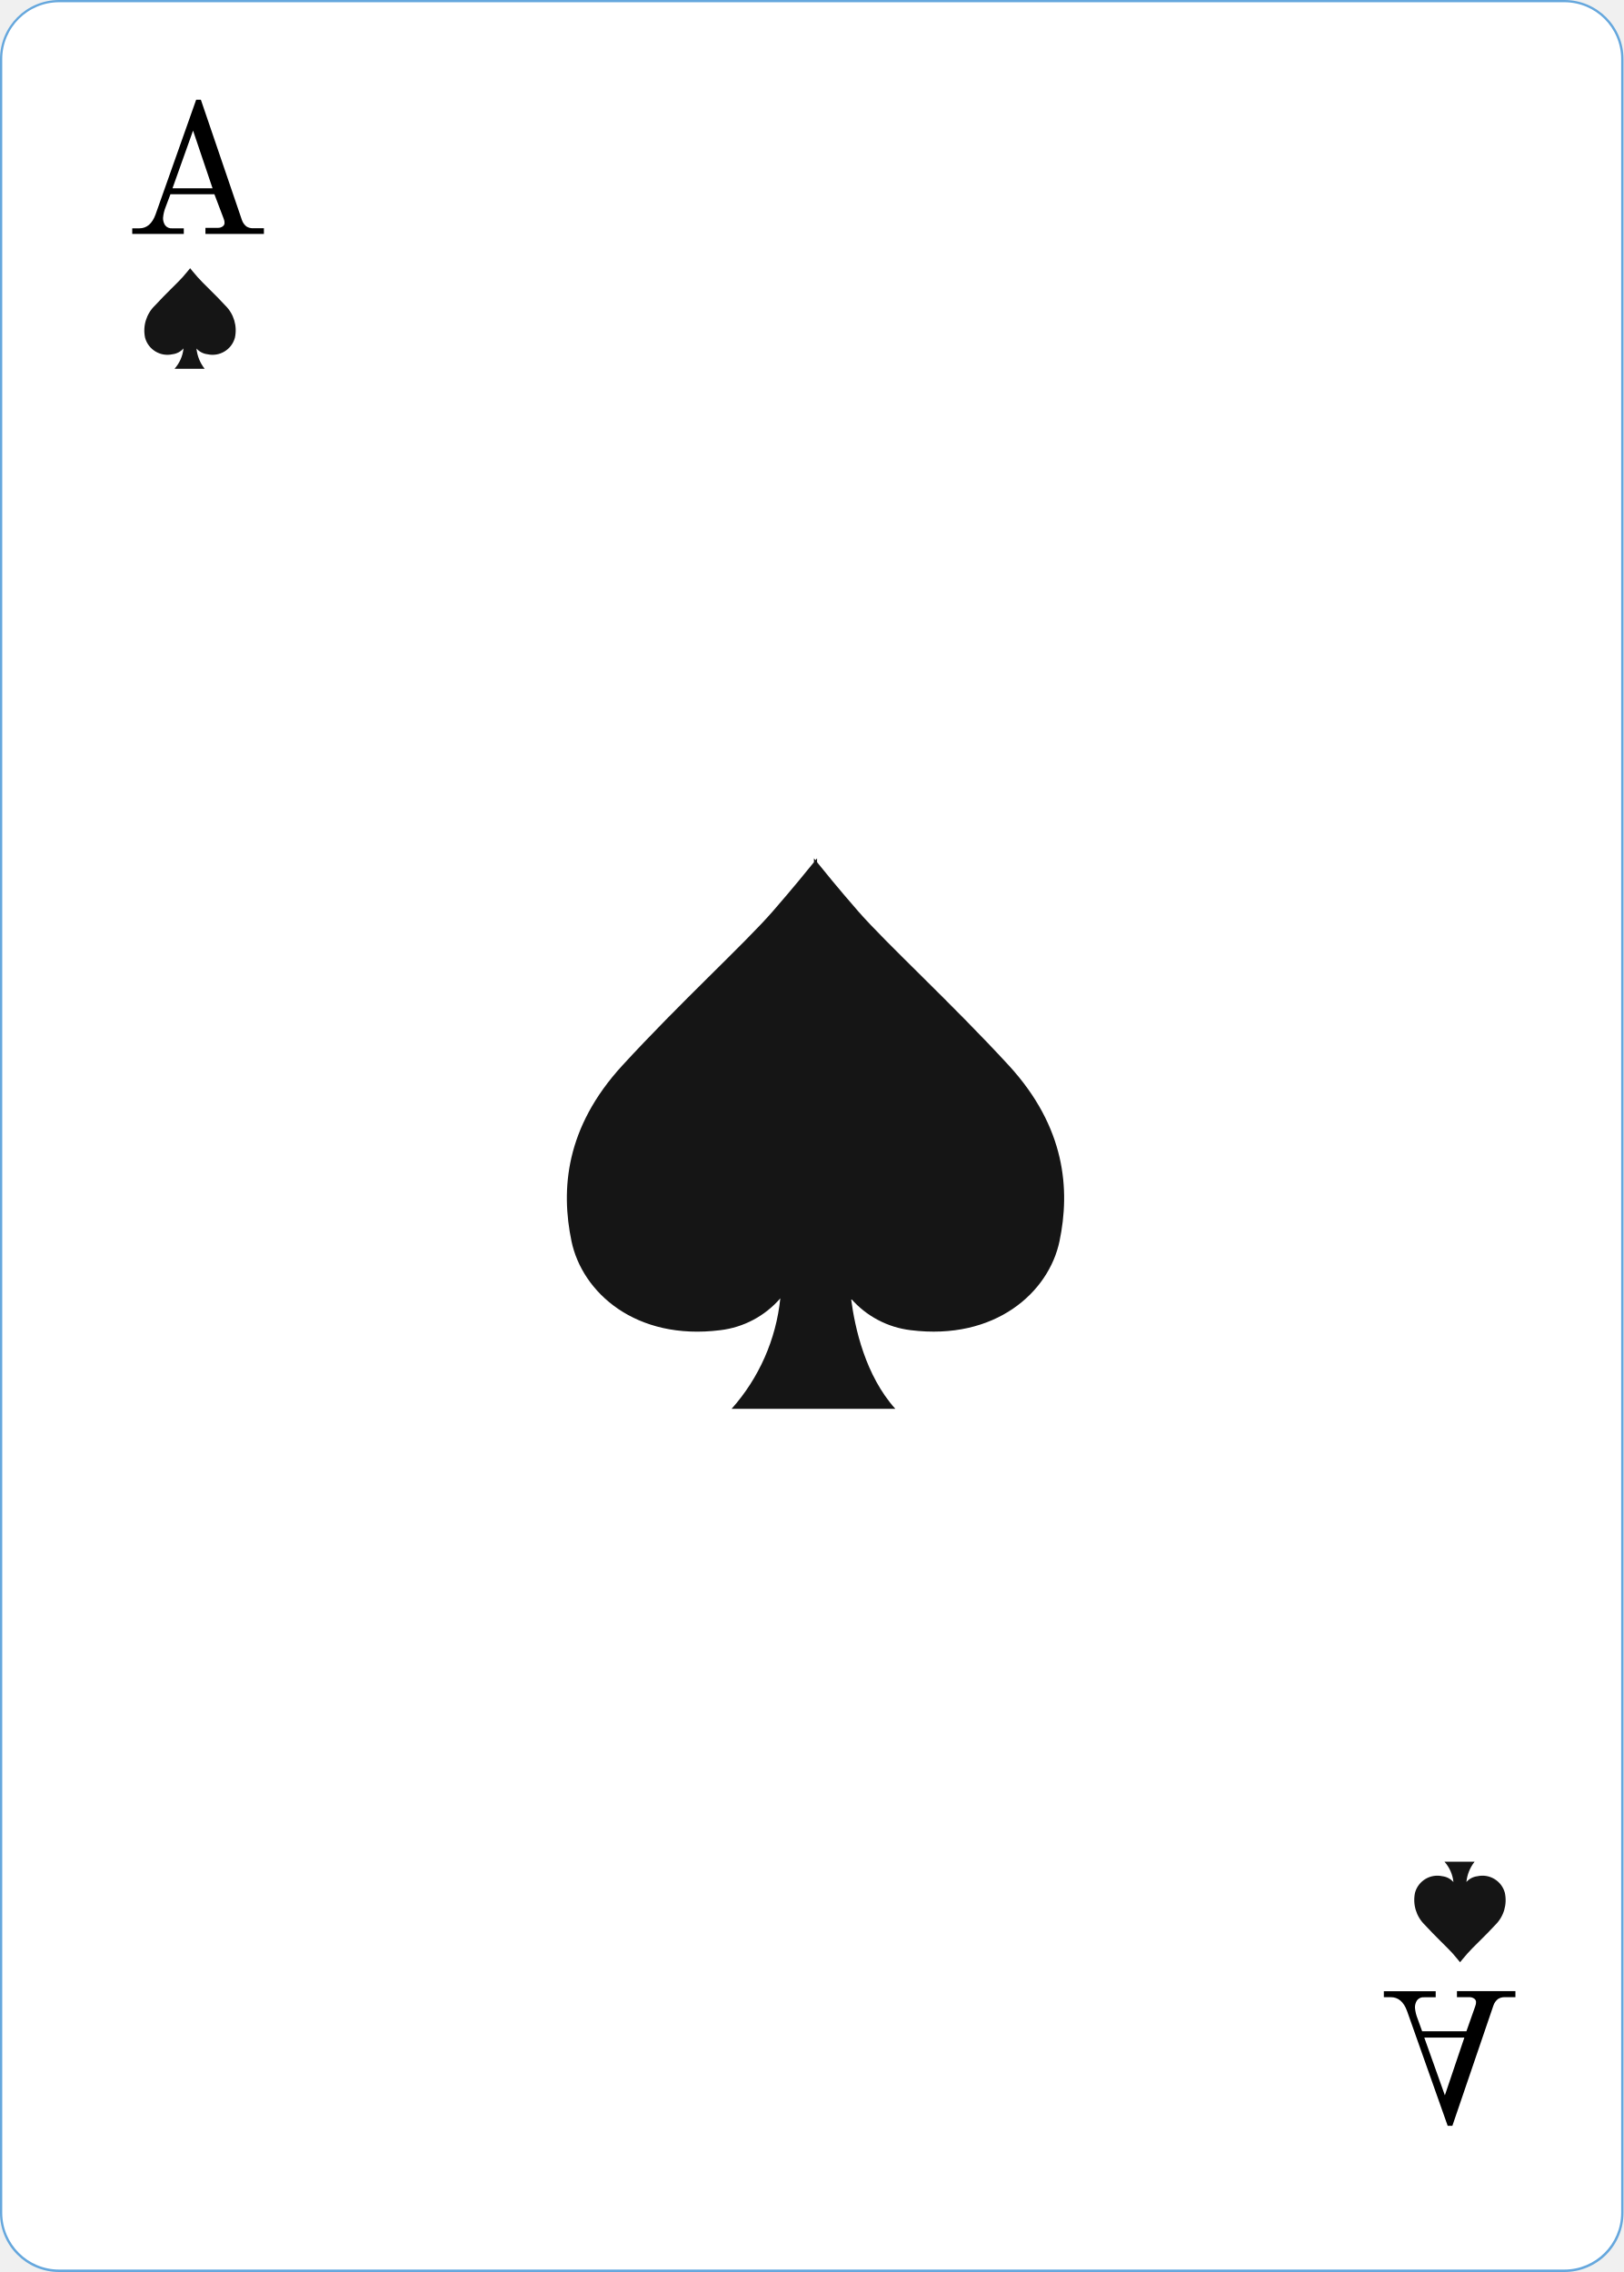
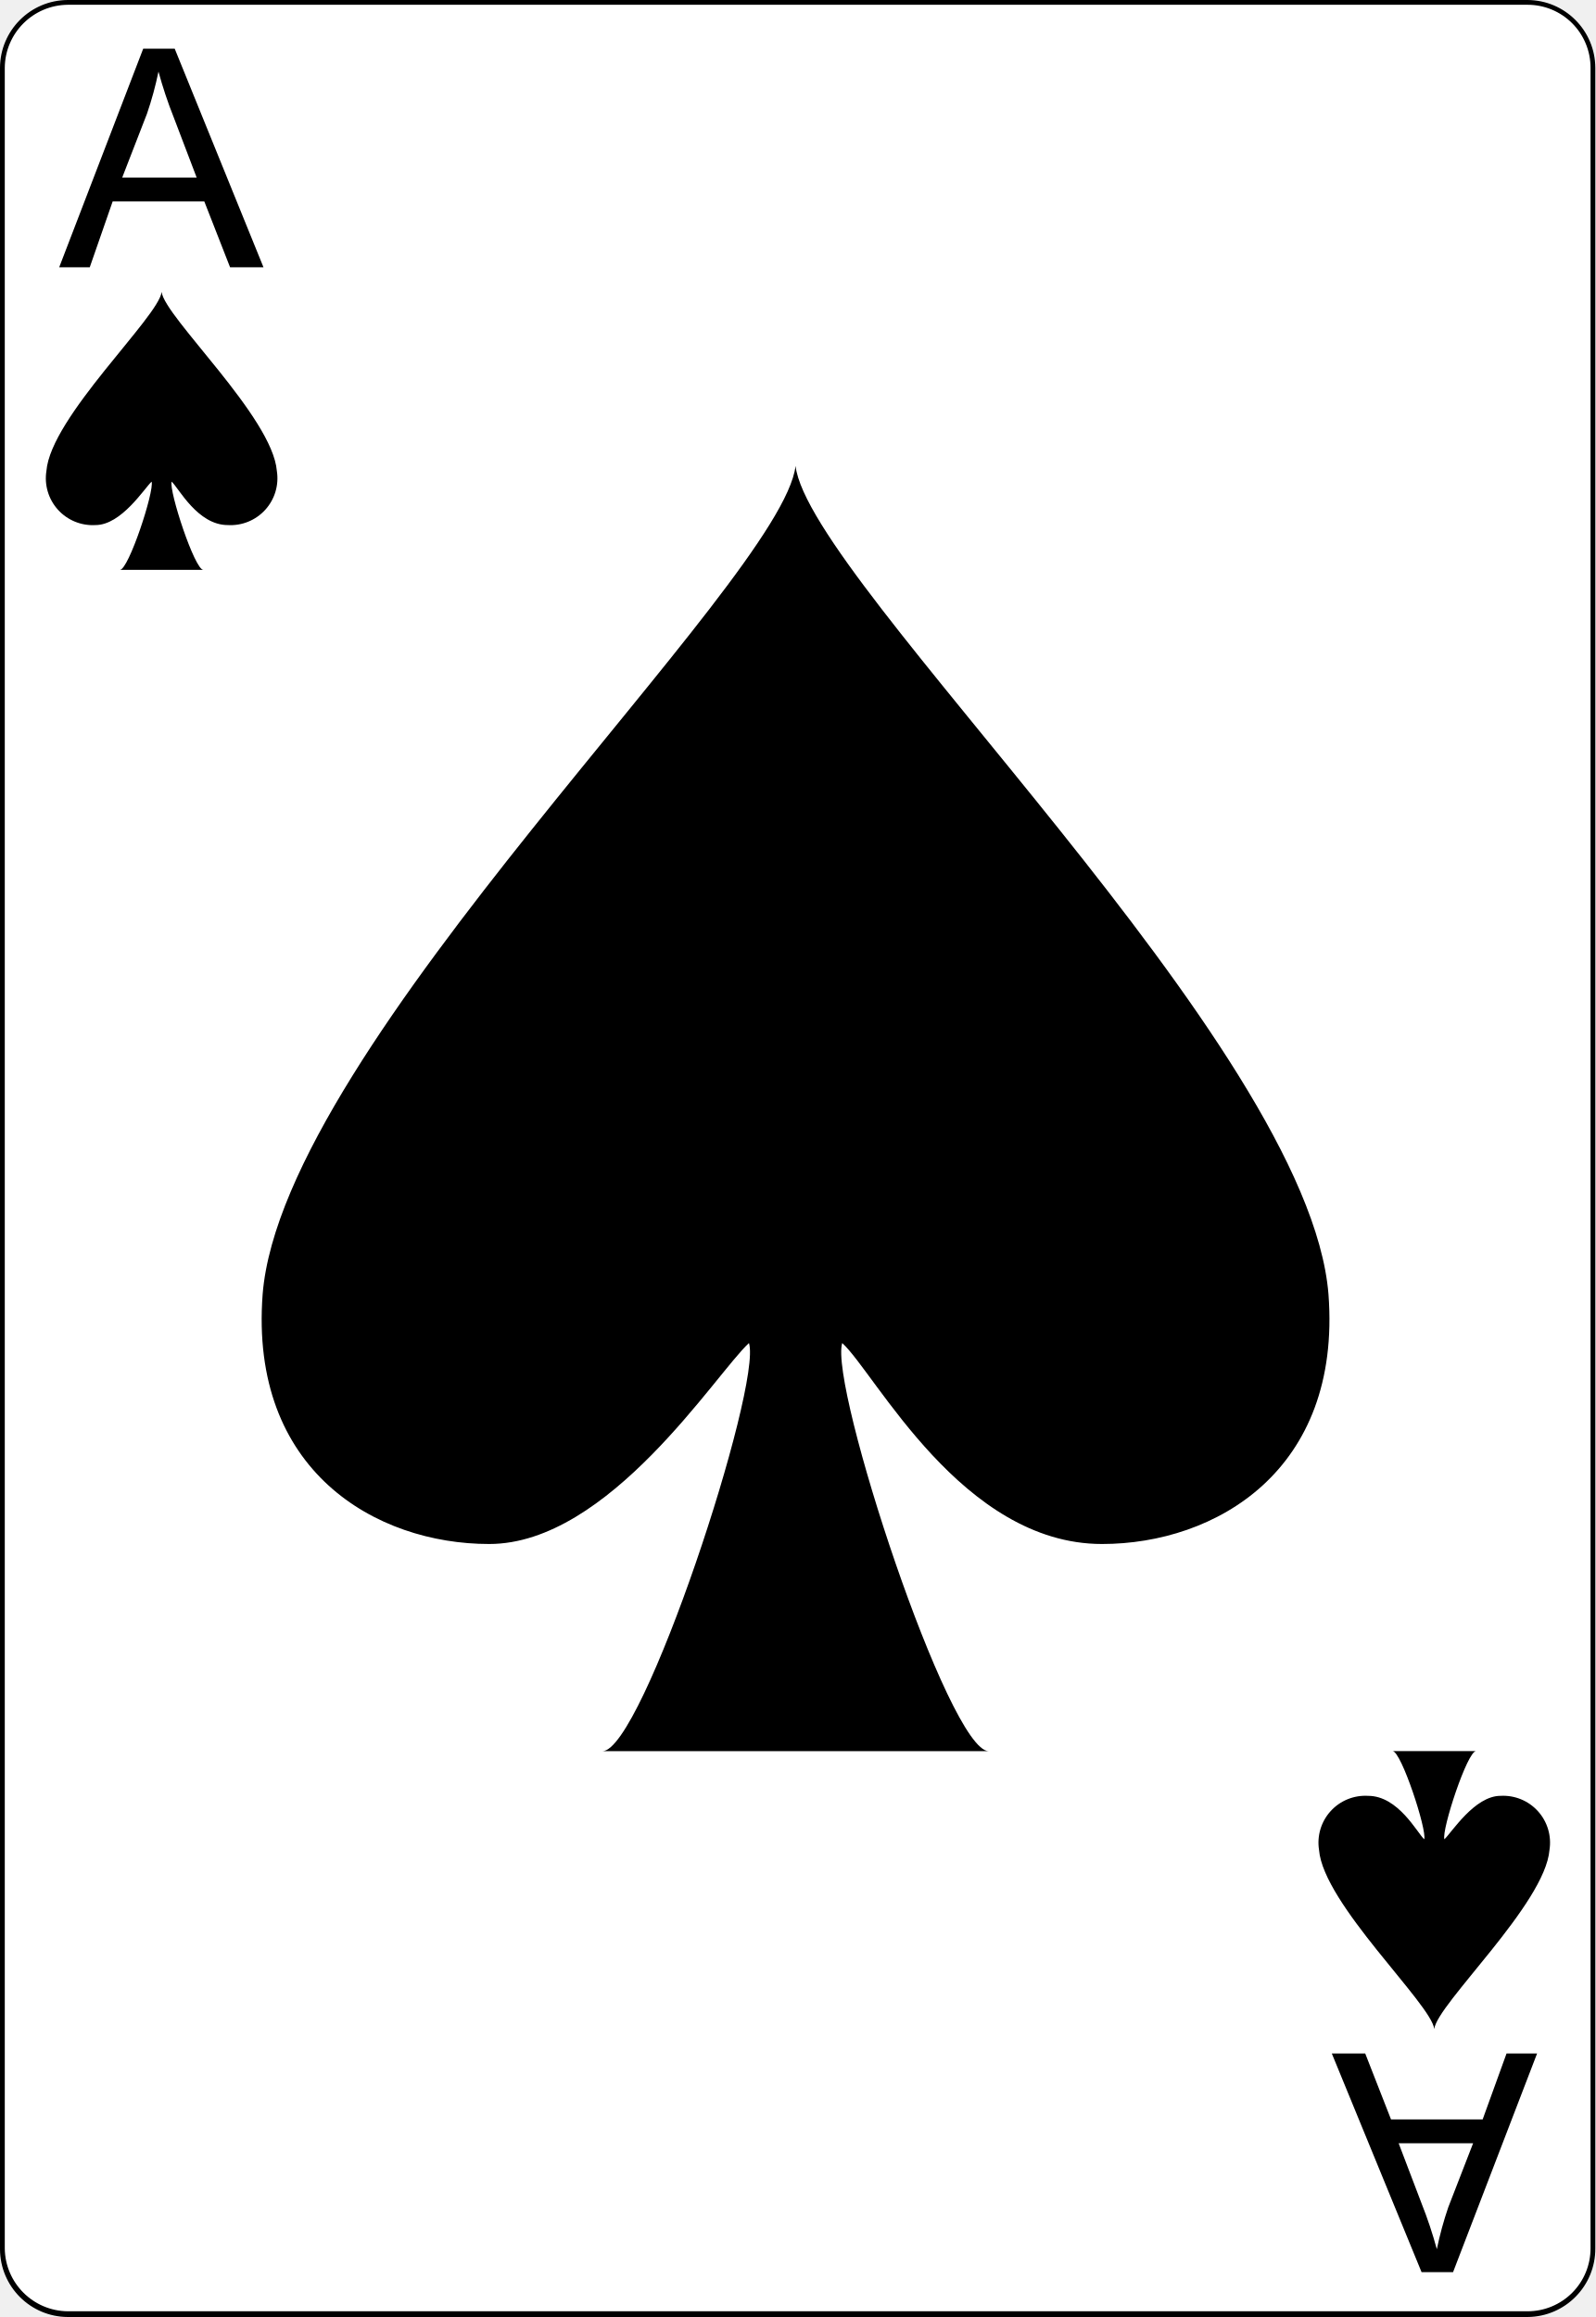
- <svg xmlns="http://www.w3.org/2000/svg" viewBox="0 0 166.59 233.13">
-   <defs>
-     <style>.cls-1{fill:#fff;}.cls-2{fill:#65a7dd;}.cls-3{fill:#151515;}</style>
-   </defs>
-   <g id="Layer_2" data-name="Layer 2">
-     <g id="Objects">
-       <rect class="cls-1" x="0.12" y="0.12" width="166.36" height="232.9" rx="5.94" ry="5.94" />
-       <path class="cls-2" d="M160.53,233.13H6.06A6.06,6.06,0,0,1,0,227.08V6.06A6.06,6.06,0,0,1,6.06,0H160.53a6.06,6.06,0,0,1,6.06,6.06v221A6.06,6.06,0,0,1,160.53,233.13ZM6.06.23A5.83,5.83,0,0,0,.23,6.06v221a5.83,5.83,0,0,0,5.82,5.82H160.53a5.83,5.83,0,0,0,5.82-5.82V6.06A5.83,5.83,0,0,0,160.53.23Z" />
-       <circle class="cls-1" cx="148.63" cy="18.48" r="0.57" />
-       <circle class="cls-1" cx="121.5" cy="18.48" r="0.57" />
-       <circle class="cls-1" cx="96.54" cy="18.48" r="0.57" />
-       <circle class="cls-1" cx="71.49" cy="18.66" r="0.57" />
-       <circle class="cls-1" cx="148.63" cy="39.62" r="0.57" />
-       <circle class="cls-1" cx="148.63" cy="58.91" r="0.57" />
-       <circle class="cls-1" cx="148.63" cy="79.13" r="0.57" />
-       <circle class="cls-1" cx="148.63" cy="91.91" r="0.57" />
-       <circle class="cls-1" cx="148.63" cy="104.74" r="0.57" />
-       <circle class="cls-1" cx="18.33" cy="19.05" r="0.57" />
-       <circle class="cls-1" cx="45.77" cy="18.66" r="0.57" />
-       <circle class="cls-1" cx="18.33" cy="39.17" r="0.57" />
-       <circle class="cls-1" cx="18.33" cy="59.05" r="0.57" />
-       <circle class="cls-1" cx="18.33" cy="78.99" r="0.57" />
-       <circle class="cls-1" cx="18.33" cy="91.91" r="0.57" />
-       <circle class="cls-1" cx="18.33" cy="105.31" r="0.57" />
-       <circle class="cls-1" cx="18.33" cy="118.24" r="0.57" />
-       <circle class="cls-1" cx="18.33" cy="131.17" r="0.57" />
-       <circle class="cls-1" cx="18.33" cy="144.57" r="0.57" />
-       <circle class="cls-1" cx="18.33" cy="158" r="0.57" />
-       <circle class="cls-1" cx="18.33" cy="170" r="0.57" />
-       <circle class="cls-1" cx="18.33" cy="183.39" r="0.57" />
-       <circle class="cls-1" cx="18.33" cy="196.44" r="0.57" />
-       <circle class="cls-1" cx="18.56" cy="215.63" r="0.57" />
-       <circle class="cls-1" cx="39.09" cy="216.19" r="0.57" />
-       <circle class="cls-1" cx="65.54" cy="216.19" r="0.57" />
-       <circle class="cls-1" cx="91.94" cy="216.19" r="0.57" />
-       <circle class="cls-1" cx="117.67" cy="216.19" r="0.57" />
-       <circle class="cls-1" cx="148.63" cy="117.93" r="0.57" />
-       <circle class="cls-1" cx="148.63" cy="130.26" r="0.57" />
-       <circle class="cls-1" cx="148.63" cy="143.55" r="0.57" />
-       <circle class="cls-1" cx="148.63" cy="156.65" r="0.57" />
-       <circle class="cls-1" cx="148.63" cy="169.41" r="0.57" />
-       <circle class="cls-1" cx="148.63" cy="181.98" r="0.57" />
-       <circle class="cls-1" cx="148.63" cy="194.82" r="0.57" />
-       <circle class="cls-1" cx="148.63" cy="214.39" r="0.57" />
-       <path class="cls-3" d="M23.13,31.36c-1.07-1.17-2.32-2.31-2.84-2.91s-.67-.79-.78-.93v-.07l0,0,0,0v.07c-.11.14-.39.48-.78.93s-1.77,1.74-2.84,2.91a3.56,3.56,0,0,0-1,3.31,2.38,2.38,0,0,0,2.81,1.68,1.78,1.78,0,0,0,1.13-.6,3.7,3.7,0,0,1-.92,2.09H21a4,4,0,0,1-.84-2.08,1.78,1.78,0,0,0,1.13.59,2.38,2.38,0,0,0,2.81-1.68A3.56,3.56,0,0,0,23.13,31.36Z" />
-       <path class="cls-3" d="M103.53,109.34C97.7,103,90.93,96.79,88.09,93.54c-2.13-2.44-3.63-4.3-4.25-5.07v-.4l-.16.2-.16-.2v.4c-.62.77-2.13,2.63-4.25,5.07-2.83,3.25-9.6,9.45-15.43,15.81s-6.3,12.71-5.2,18,6.61,10.23,15.27,9.14a9.65,9.65,0,0,0,6.16-3.27,20.13,20.13,0,0,1-5,11.34H91.87c-3.07-3.42-4.15-8.28-4.54-11.3a9.65,9.65,0,0,0,6.12,3.23c8.66,1.08,14.17-3.87,15.27-9.14S109.35,115.69,103.53,109.34Z" />
-       <path d="M13.57,23.43h.72q1.15,0,1.67-1.42l4.17-11.78h.48l4.21,12.34a1.42,1.42,0,0,0,.47.67,1.21,1.21,0,0,0,.7.18h1.09V24h-6v-.62h1.28a.79.79,0,0,0,.49-.15.42.42,0,0,0,.19-.34,1.05,1.05,0,0,0-.08-.43L22,19.93H17.49L17,21.23a3.93,3.93,0,0,0-.27,1.13,1.31,1.31,0,0,0,.21.75.82.82,0,0,0,.74.32h1.18V24H13.57Zm4.13-4.11h4.11l-2-5.92Z" />
-       <path d="M142,204.32h5.32v.62h-1.18a.82.82,0,0,0-.74.32,1.31,1.31,0,0,0-.21.75,3.92,3.92,0,0,0,.27,1.12l.47,1.3h4.54l.91-2.58a1.06,1.06,0,0,0,.08-.43.42.42,0,0,0-.19-.34.79.79,0,0,0-.49-.15h-1.28v-.62h6v.62h-1.09a1.21,1.21,0,0,0-.7.19,1.41,1.41,0,0,0-.47.67l-4.21,12.34h-.48l-4.17-11.78q-.52-1.42-1.67-1.42H142ZM148.26,215l2-5.92h-4.11Z" />
-       <path class="cls-3" d="M153.44,197.51c-1.07,1.17-2.32,2.31-2.84,2.91s-.67.79-.78.93v.07l0,0,0,0v-.07c-.11-.14-.39-.48-.78-.93s-1.77-1.74-2.84-2.91a3.56,3.56,0,0,1-1-3.31,2.38,2.38,0,0,1,2.81-1.68,1.78,1.78,0,0,1,1.13.6,3.7,3.7,0,0,0-.92-2.09h3.09a4,4,0,0,0-.84,2.08,1.78,1.78,0,0,1,1.13-.59,2.38,2.38,0,0,1,2.81,1.68A3.56,3.56,0,0,1,153.44,197.51Z" />
+ <svg xmlns="http://www.w3.org/2000/svg" id="svg2" viewBox="0 0 167.1 242.7">
+   <g id="Layer_1">
+     <g id="path5">
+       <path d="M166.8,235.5a6.91,6.91,0,0,1-6.9,6.9H7.1a6.91,6.91,0,0,1-6.9-6.9V7.1A6.91,6.91,0,0,1,7.1.2H160a6.91,6.91,0,0,1,6.9,6.9V235.5Z" transform="translate(0 0)" style="fill:#fff" />
+       <path d="M160,242.7H7.1A7.13,7.13,0,0,1,0,235.6V7.1A7.13,7.13,0,0,1,7.1,0H160a7.13,7.13,0,0,1,7.1,7.1V235.5A7.15,7.15,0,0,1,160,242.7ZM7.1.5A6.66,6.66,0,0,0,.5,7.1V235.5a6.66,6.66,0,0,0,6.6,6.6H160a6.59,6.59,0,0,0,6.6-6.6V7.1A6.59,6.59,0,0,0,160,.5Z" transform="translate(0 0)" />
+     </g>
+   </g>
+   <g style="isolation:isolate">
+     <path d="M6.2,28,15,5.1h3.3L27.6,28H24.1l-2.7-6.9H11.8L9.4,28Zm6.6-9.4h7.8l-2.4-6.3a44.53,44.53,0,0,1-1.6-4.8,36,36,0,0,1-1.2,4.4Z" transform="translate(0 0)" />
+   </g>
+   <g id="layer1-7">
+     <g id="sl">
+       <path d="M29,49.34c-.45-5.66-11.77-16.14-12.07-18.76-.3,2.62-11.62,13.1-12.07,18.76A4.91,4.91,0,0,0,10,55c2.72,0,5.13-3.86,5.88-4.55.3,1-2.41,9.24-3.32,9.24H21.3c-.91,0-3.62-8.28-3.32-9.24.75.69,2.72,4.55,5.88,4.55A4.91,4.91,0,0,0,29,49.34Z" transform="translate(0 0)" />
+     </g>
+   </g>
+   <g style="isolation:isolate">
+     <path d="M161,215.1,152.2,238h-3.3l-9.4-22.9H143l2.7,6.9h9.6l2.5-6.9Zm-6.7,9.4h-7.8l2.4,6.3a44.53,44.53,0,0,1,1.6,4.8,36,36,0,0,1,1.2-4.4Z" transform="translate(0 0)" />
+   </g>
+   <g id="layer1-7-8">
+     <g id="sl-0">
+       <path d="M138.16,193.77c.45,5.66,11.77,16.14,12.07,18.76.3-2.62,11.62-13.1,12.07-18.76a4.91,4.91,0,0,0-5.13-5.66c-2.72,0-5.13,3.86-5.88,4.55-.3-1,2.41-9.24,3.32-9.24h-8.75c.91,0,3.62,8.28,3.32,9.24-.75-.69-2.72-4.55-5.88-4.55A4.91,4.91,0,0,0,138.16,193.77Z" transform="translate(0 0)" />
+     </g>
+   </g>
+   <g id="layer1-7-2" data-name="layer1-7">
+     <g id="sl-2" data-name="sl">
+       <path d="M139.15,135.57c-2.09-26.16-54.43-74.65-55.82-86.77-1.4,12.12-53.73,60.61-55.82,86.77-1.4,18.5,11.86,26.16,23.73,26.16,12.56,0,23.73-17.86,27.21-21.05,1.4,4.47-11.16,42.75-15.35,42.75h40.47c-4.19,0-16.75-38.28-15.35-42.75,3.49,3.19,12.56,21.05,27.21,21.05C127.29,161.73,140.55,154.07,139.15,135.57Z" transform="translate(0 0)" />
    </g>
  </g>
</svg>
